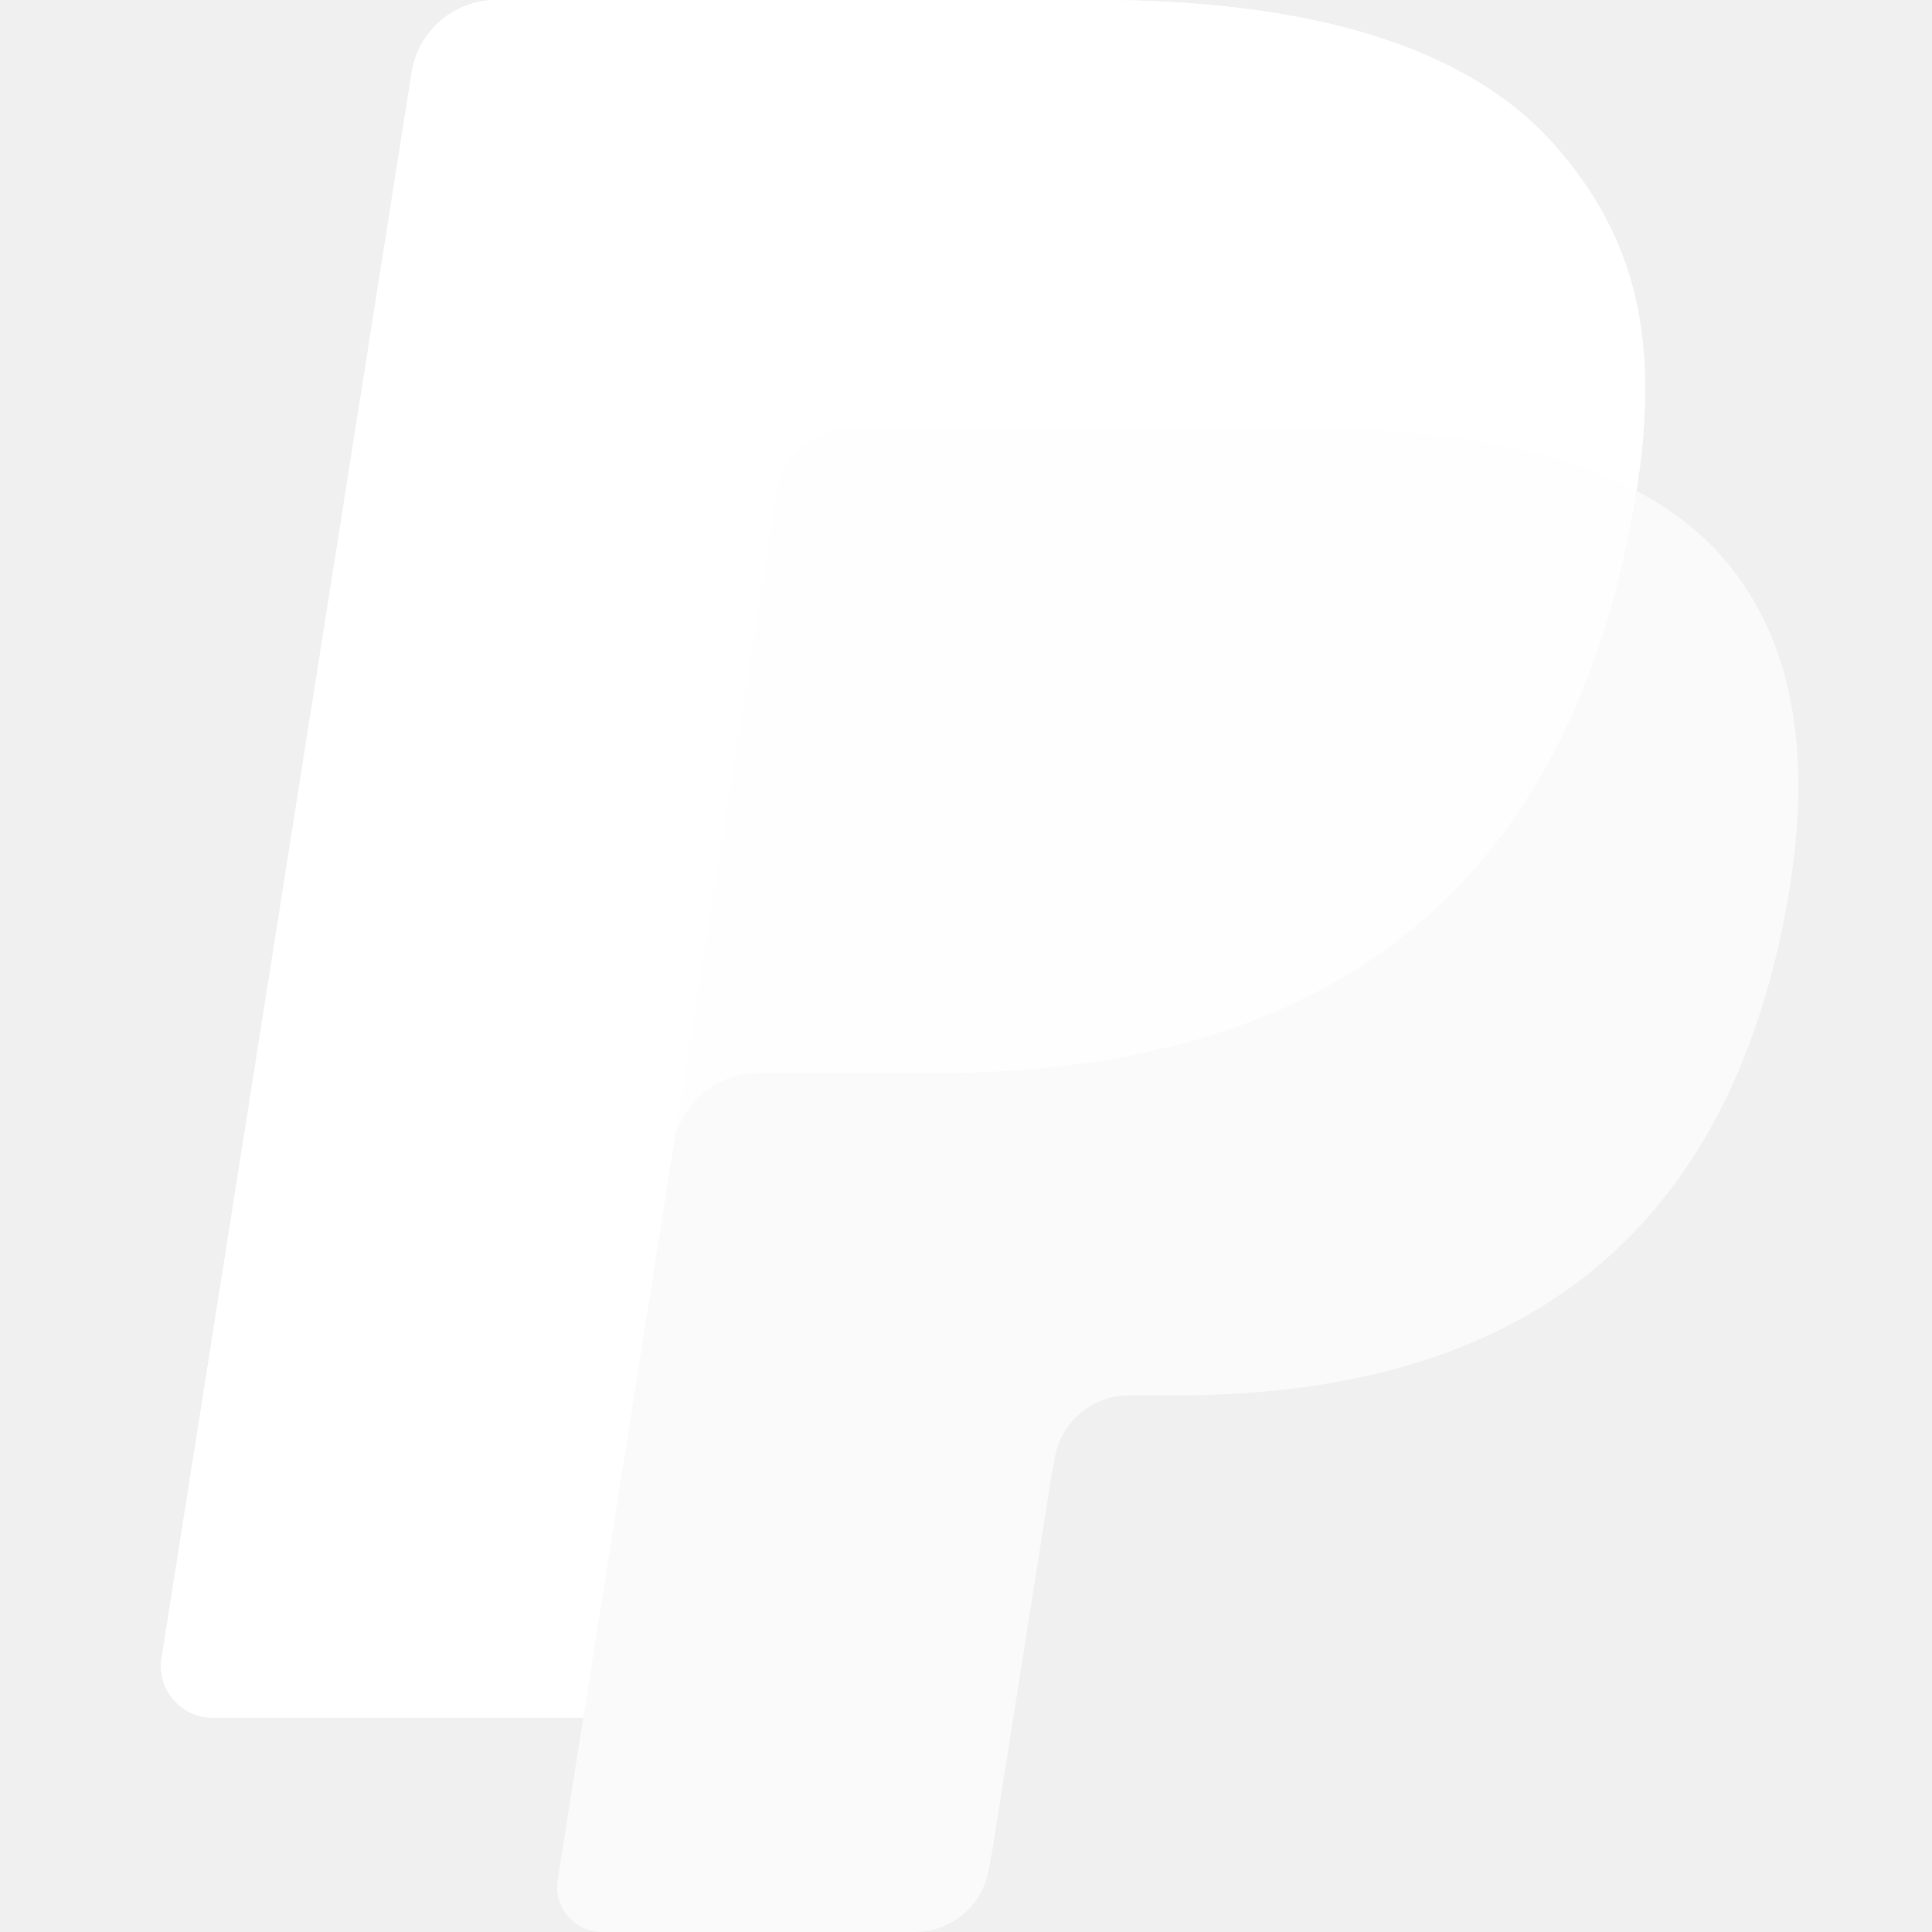
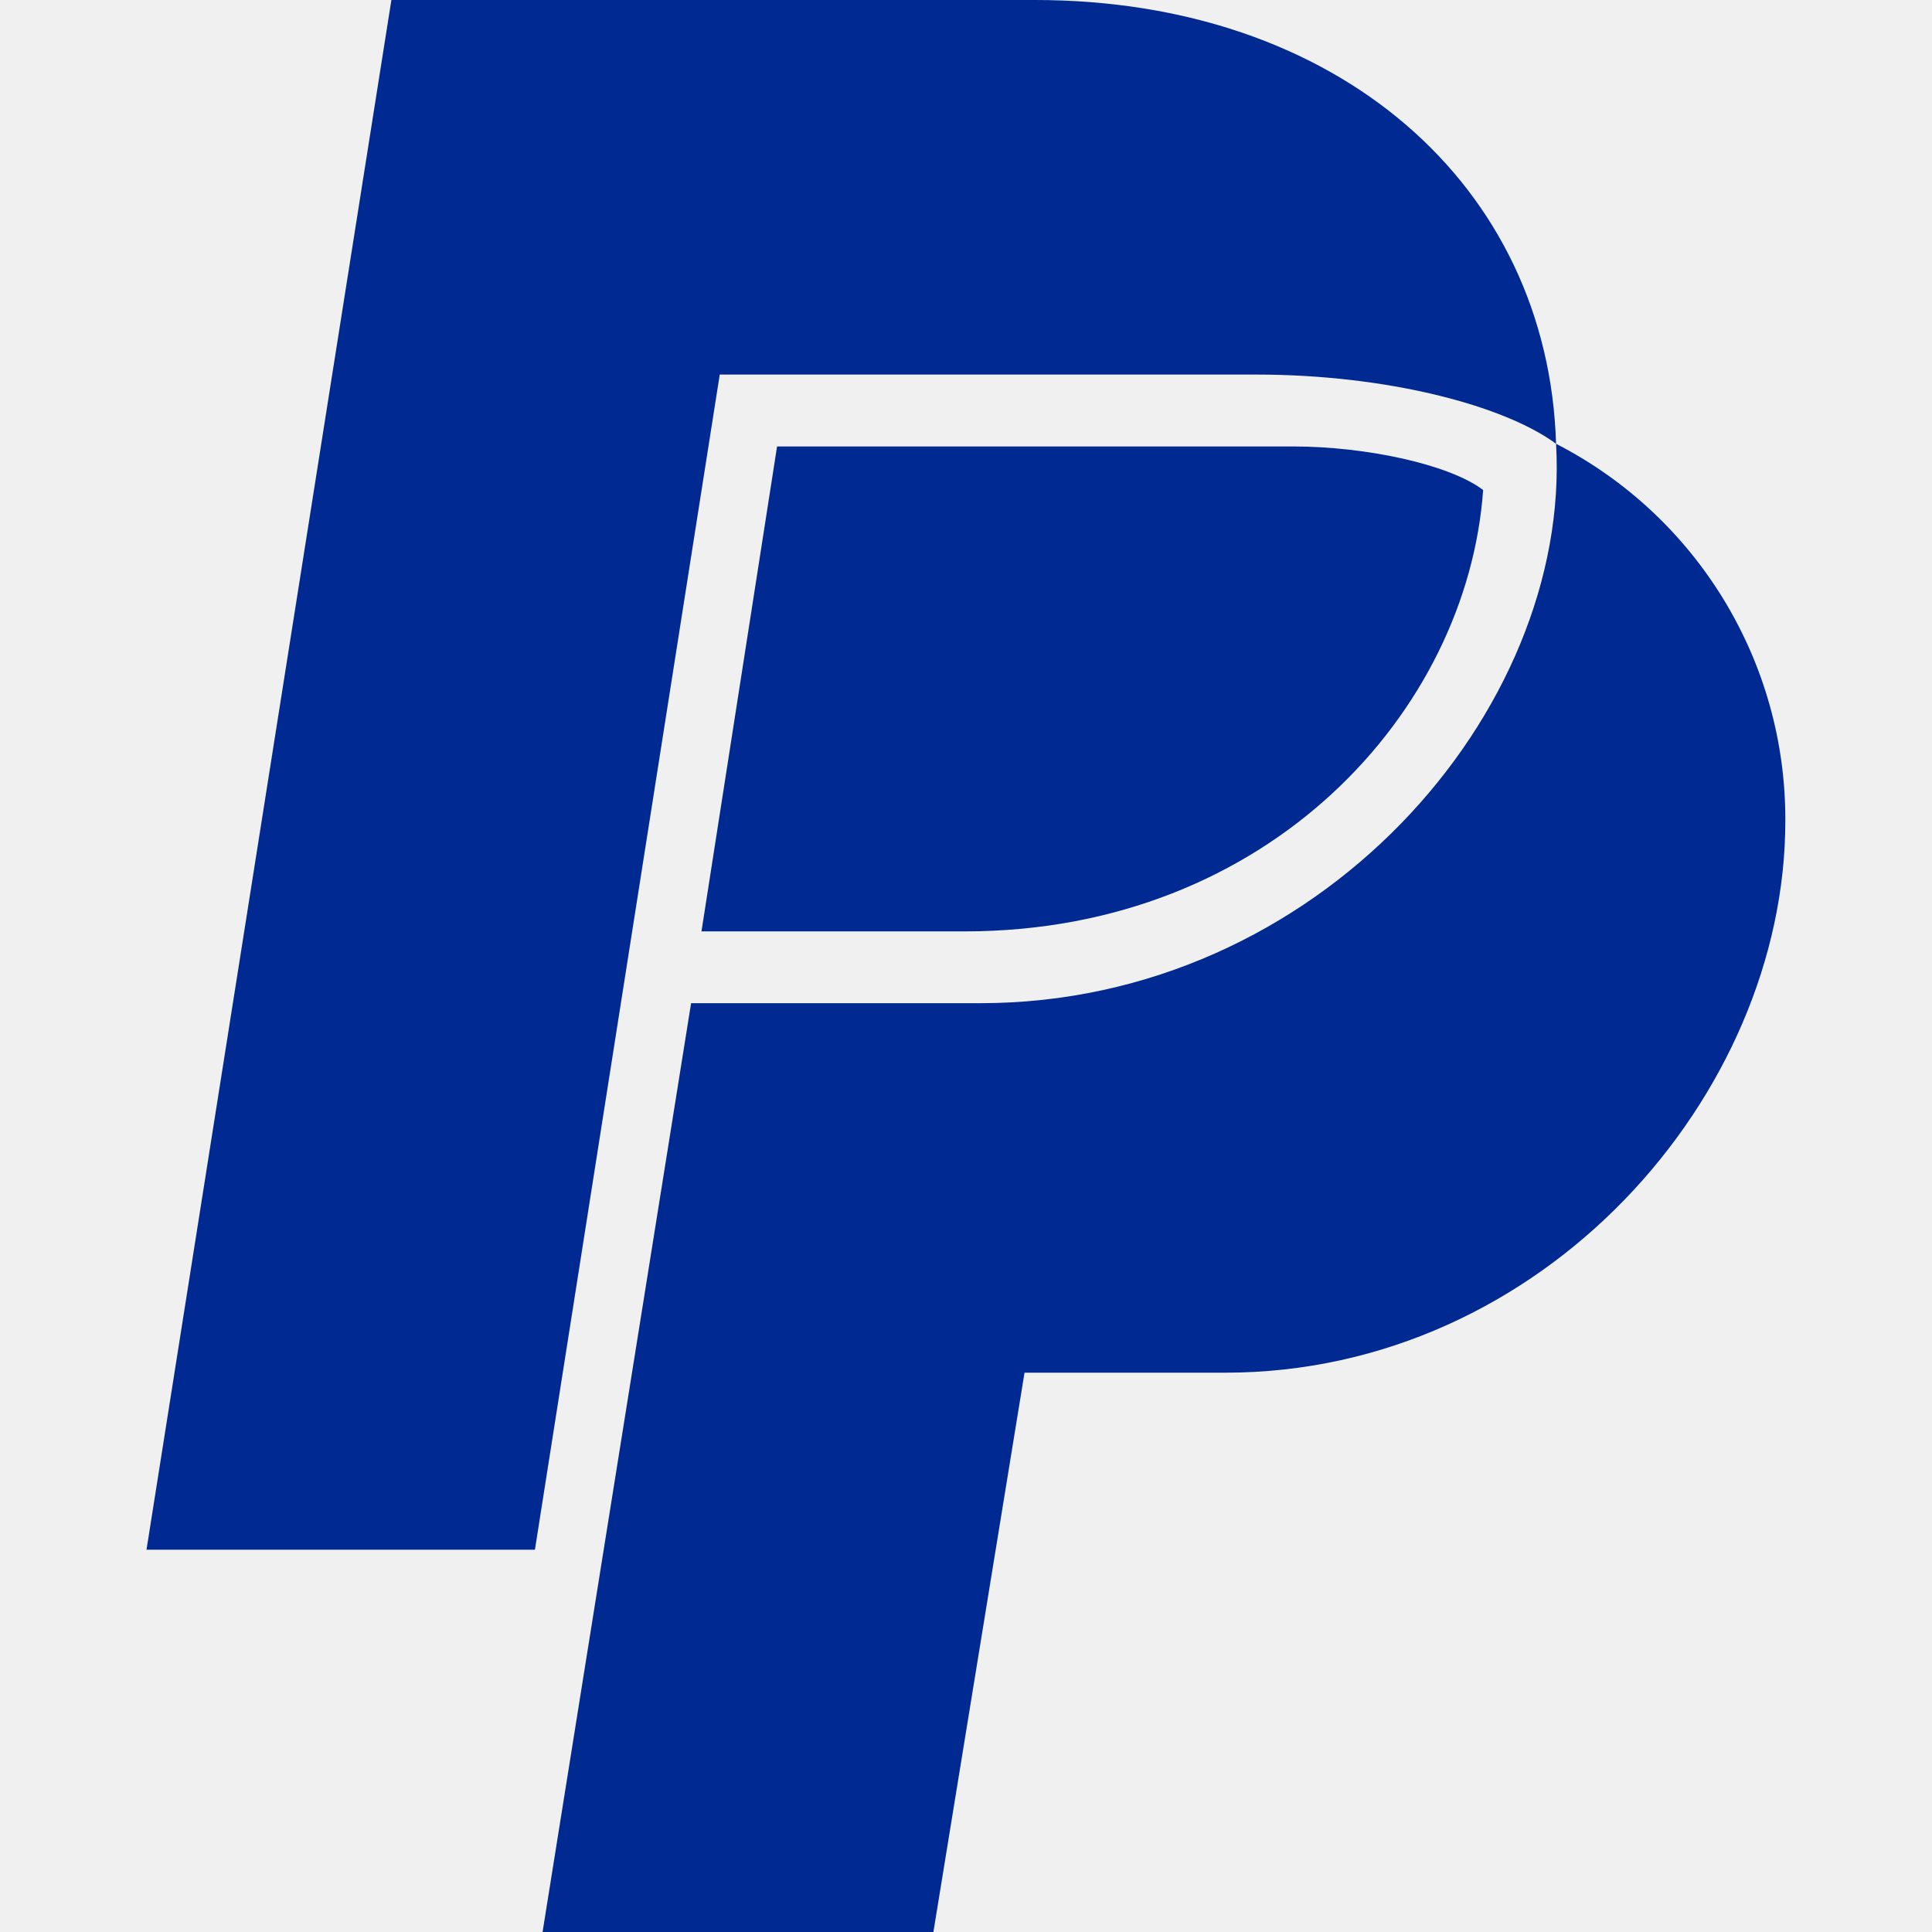
- <svg xmlns="http://www.w3.org/2000/svg" width="24" height="24" viewBox="0 0 24 24" fill="none">
-   <path opacity="0.68" d="M20.329 6.098C20.622 4.231 20.327 2.96 19.317 1.81C18.206 0.543 16.197 0 13.627 0H6.168C5.643 0 5.196 0.382 5.114 0.901L2.008 20.597C1.947 20.986 2.247 21.337 2.64 21.337H7.246L6.928 23.353C6.874 23.692 7.137 24 7.481 24H11.362C11.822 24 12.213 23.666 12.284 23.212L12.323 23.015L13.054 18.378L13.101 18.122C13.173 17.668 13.564 17.334 14.023 17.334H14.604C18.364 17.334 21.309 15.806 22.169 11.388C22.529 9.542 22.343 8 21.392 6.917C21.104 6.59 20.746 6.318 20.329 6.098Z" fill="white" />
-   <path opacity="0.7" d="M20.329 6.098C20.622 4.231 20.327 2.96 19.317 1.81C18.206 0.543 16.197 0 13.627 0H6.168C5.643 0 5.196 0.382 5.114 0.901L2.008 20.597C1.947 20.986 2.247 21.337 2.64 21.337H7.246L8.402 14.002L8.366 14.232C8.448 13.713 8.892 13.331 9.417 13.331H11.605C15.904 13.331 19.27 11.585 20.253 6.534C20.282 6.385 20.307 6.24 20.329 6.098Z" fill="white" />
-   <path d="M9.645 6.122C9.694 5.81 9.894 5.555 10.164 5.426C10.287 5.367 10.424 5.334 10.567 5.334H16.414C17.107 5.334 17.753 5.379 18.343 5.474C18.512 5.502 18.676 5.533 18.835 5.568C18.995 5.603 19.15 5.643 19.3 5.687C19.375 5.709 19.449 5.732 19.521 5.756C19.811 5.852 20.081 5.965 20.329 6.097C20.622 4.23 20.328 2.96 19.318 1.809C18.206 0.543 16.197 0 13.627 0H6.168C5.643 0 5.196 0.382 5.114 0.901L2.008 20.597C1.947 20.986 2.247 21.337 2.64 21.337H7.246L8.402 14.002L9.645 6.122Z" fill="white" />
+ <svg xmlns="http://www.w3.org/2000/svg" fill="#002991" role="img" viewBox="0 0 24 24">
+   <path d="M15.607 4.653H8.941L6.645 19.251H1.82L4.862 0h7.995c3.754 0 6.375 2.294 6.473 5.513-.648-.478-2.105-.86-3.722-.86m6.57 5.546c0 3.41-3.01 6.853-6.958 6.853h-2.493L11.595 24H6.74l1.845-11.538h3.592c4.208 0 7.346-3.634 7.153-6.949a5.24 5.24 0 0 1 2.848 4.686M9.653 5.546h6.408c.907 0 1.942.222 2.363.541-.195 2.741-2.655 5.483-6.441 5.483H8.714Z" />
</svg>
